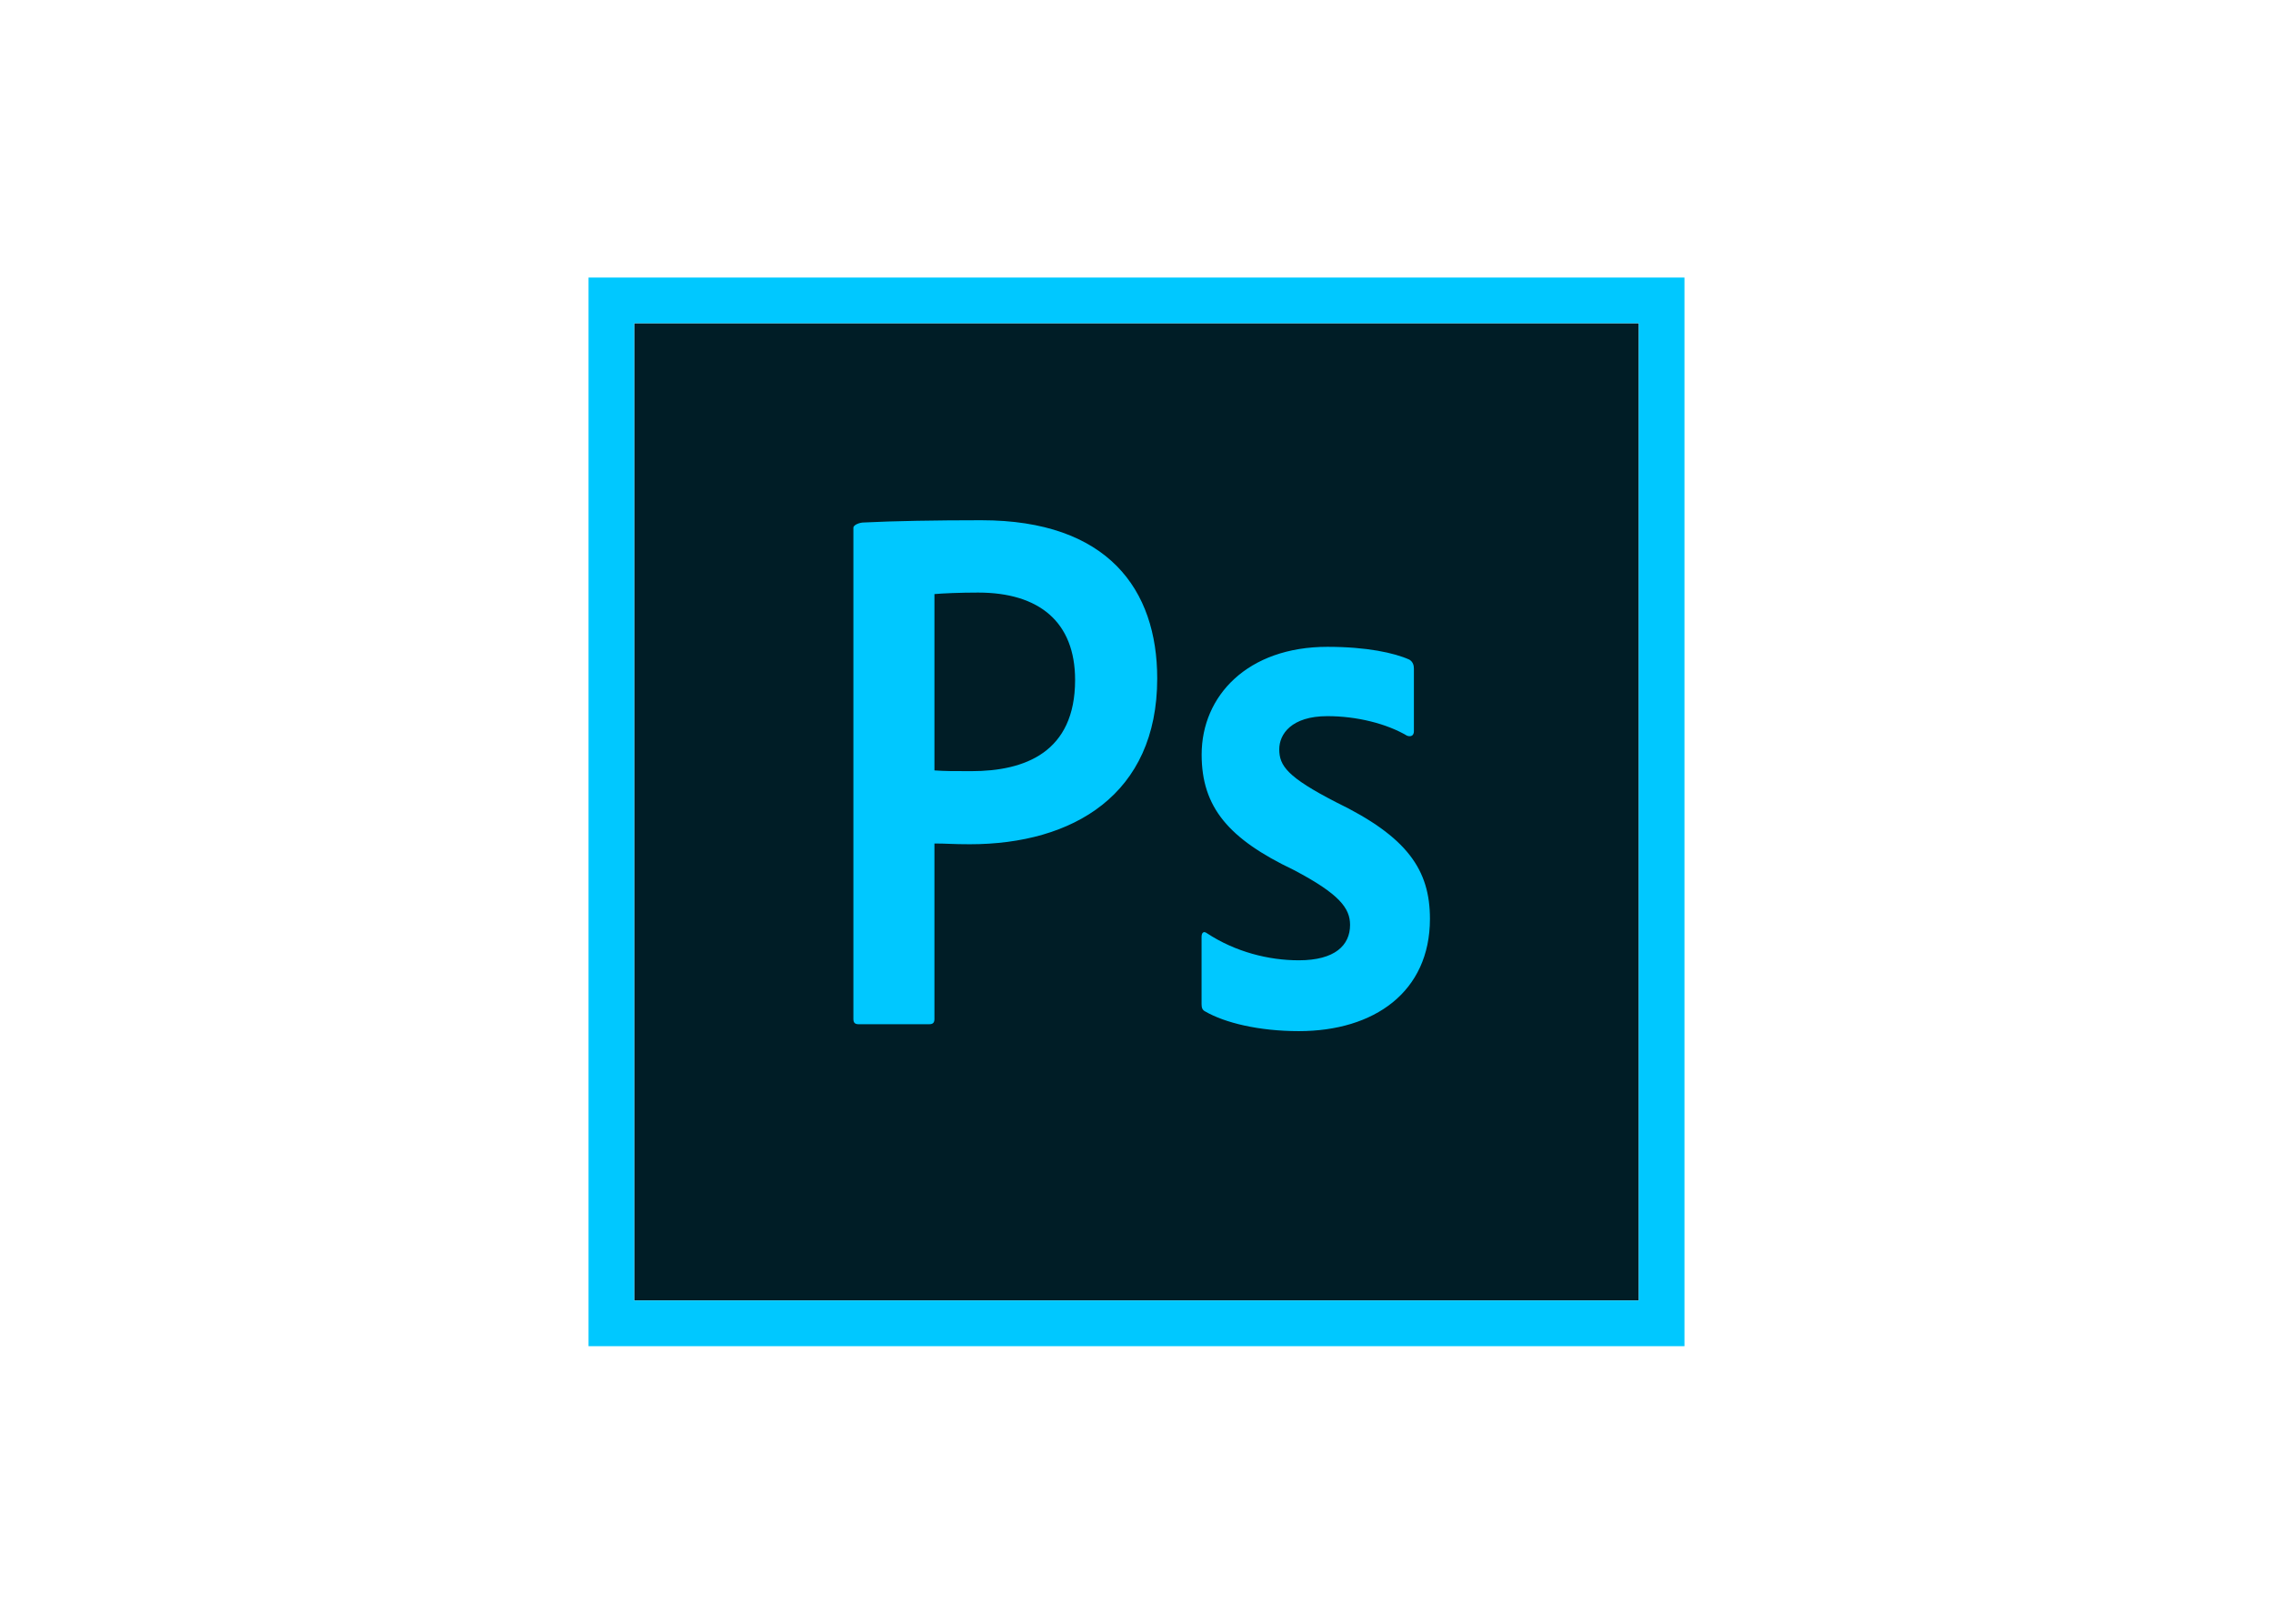
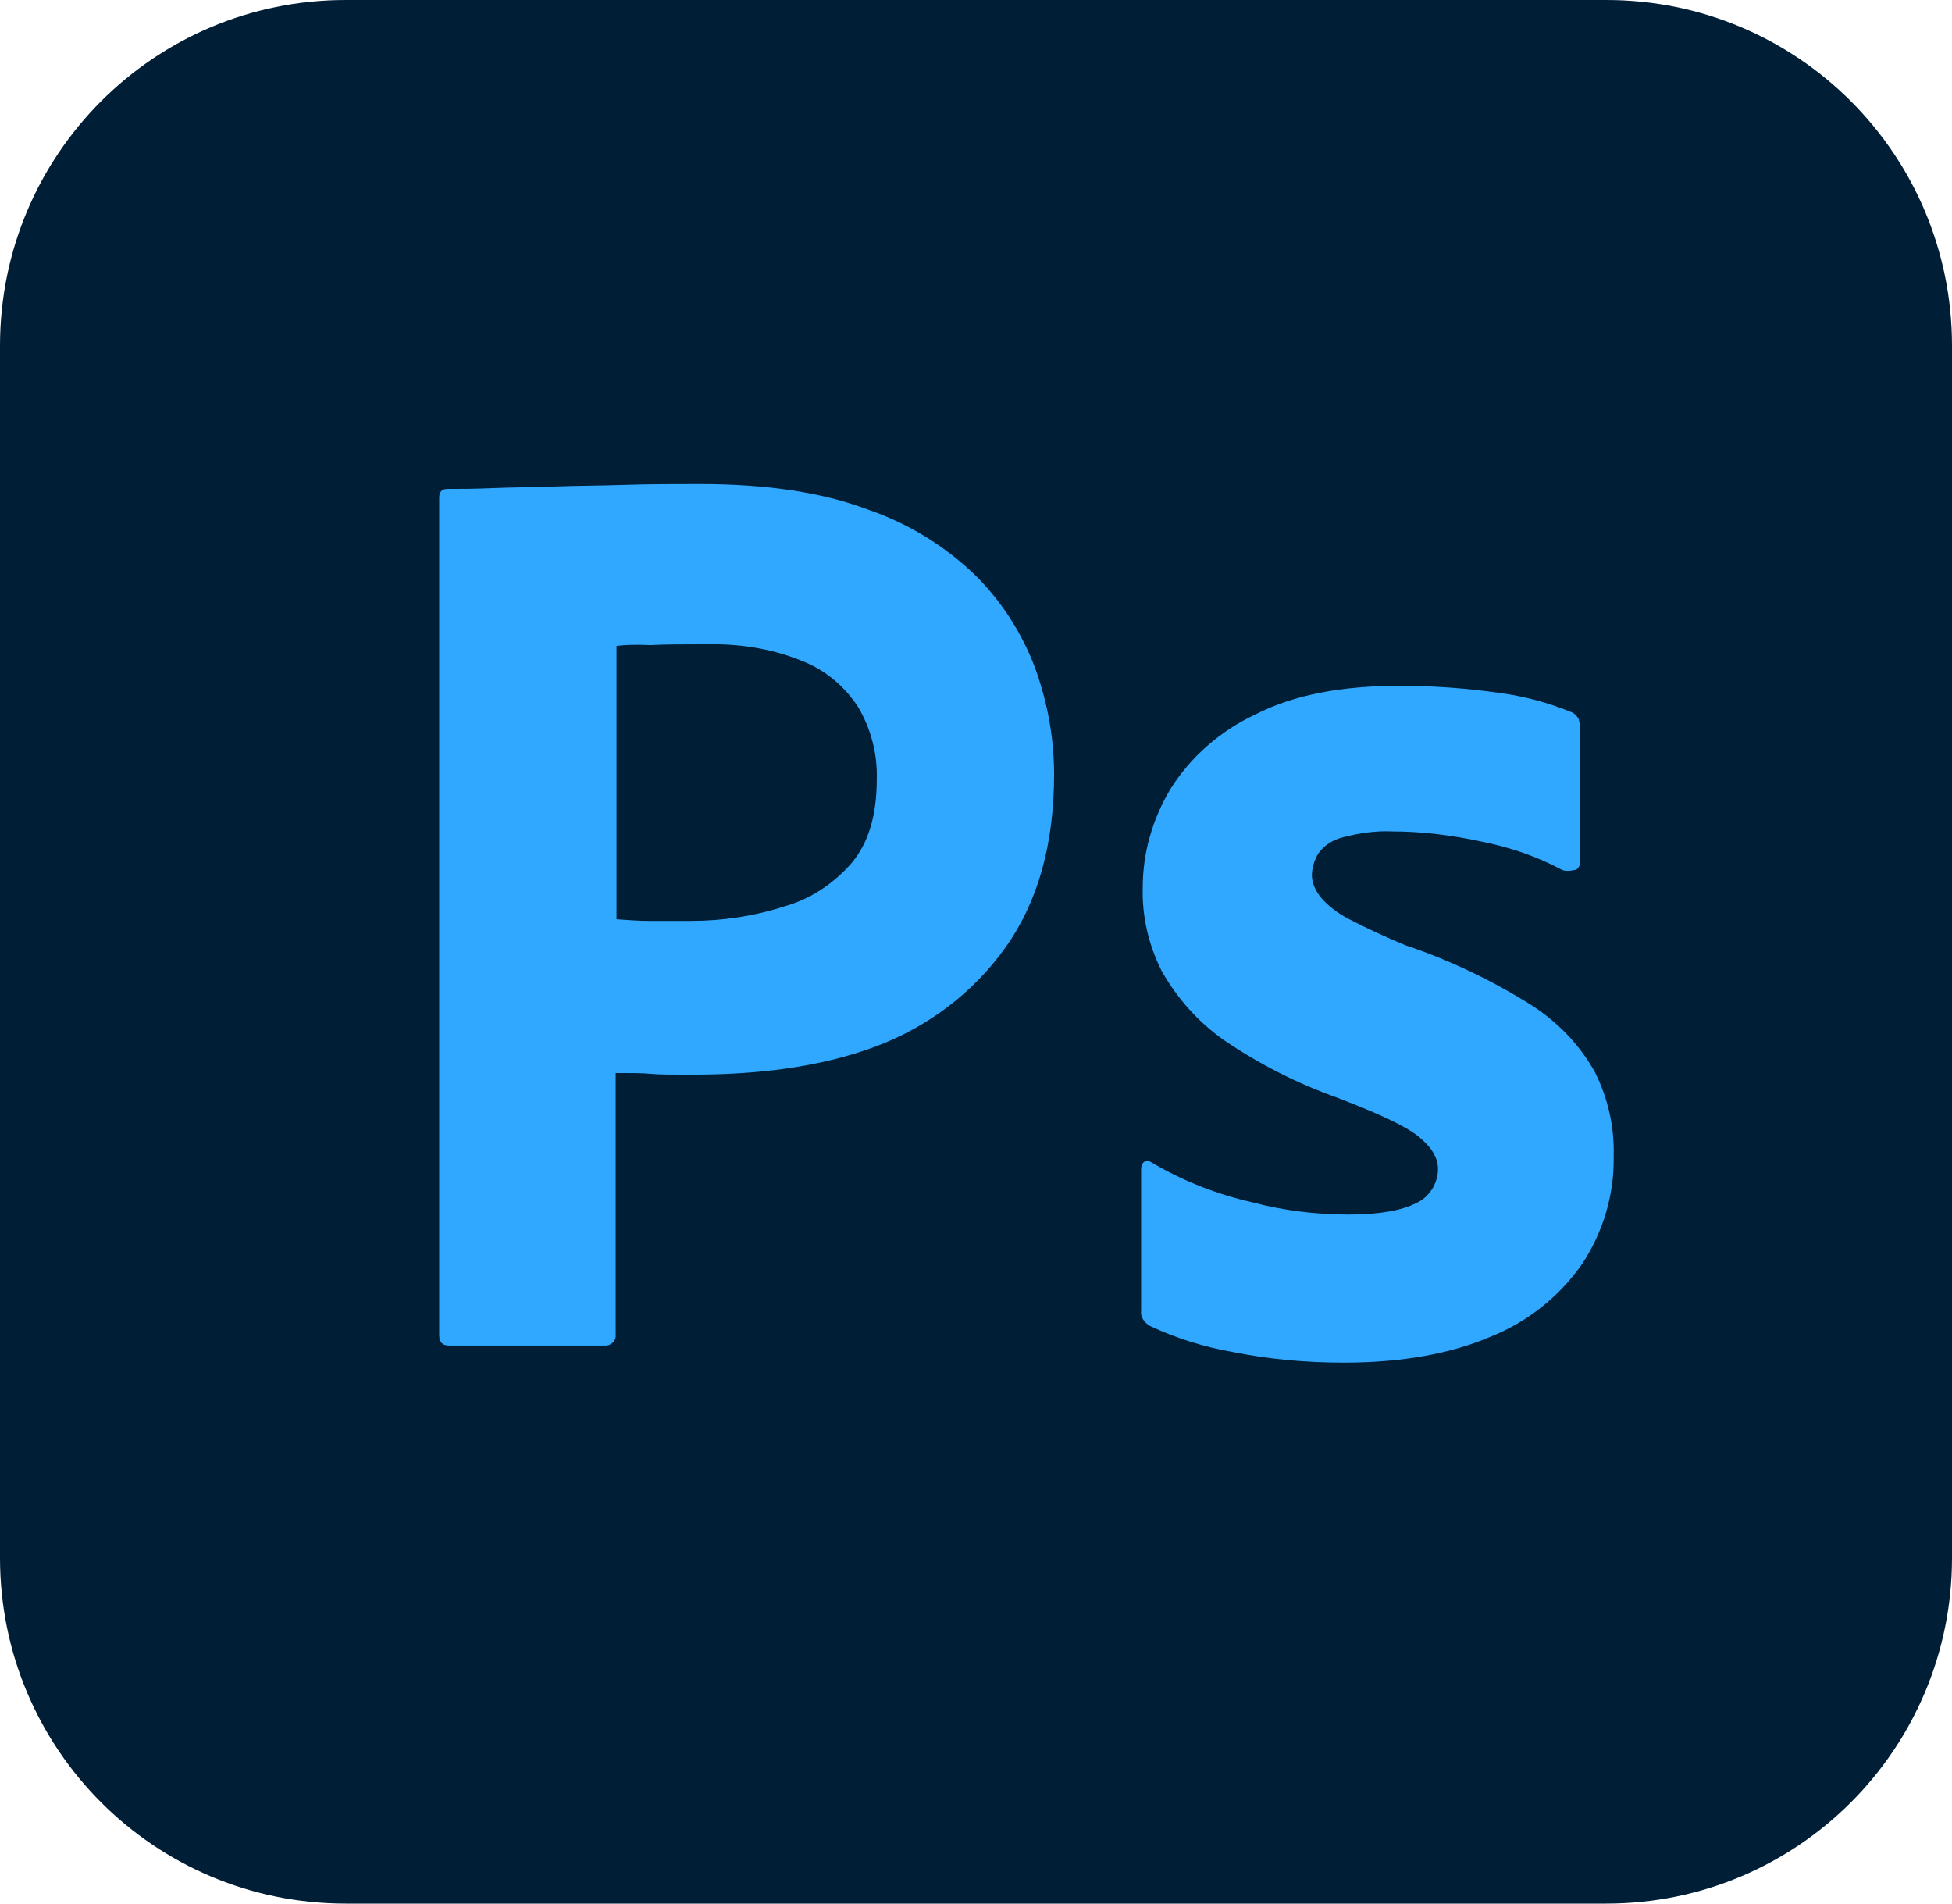
- <svg xmlns="http://www.w3.org/2000/svg" clip-rule="evenodd" fill-rule="evenodd" stroke-linejoin="round" stroke-miterlimit="1.414" viewBox="0 0 560 400">
-   <g transform="matrix(1.125 0 0 1.125 145 68.3755)">
-     <path d="m10 10h220v214h-220z" fill="#001d26" />
-     <g fill="#00c8ff">
-       <path d="m0 0v234h240.001v-234zm10 10h220.001v214h-220.001z" />
-       <path d="m58 54.789c0-.66 1.415-1.154 2.24-1.154 6.435-.33 15.882-.495 25.782-.495 27.72 0 38.515 15.181 38.515 34.649 0 25.41-18.428 36.301-41.033 36.301-3.795 0-5.115-.166-7.755-.166v38.42c0 .826-.33 1.156-1.155 1.156h-15.439c-.825 0-1.155-.33-1.155-1.156zm17.75 53.131c2.31.164 4.125.164 8.085.164 11.715 0 22.718-4.125 22.718-19.965 0-12.705-7.868-19.14-21.233-19.14-3.96 0-7.755.165-9.57.33zm86.072-11.881c-7.92 0-10.56 3.961-10.56 7.26 0 3.631 1.814 6.105 12.375 11.551 15.675 7.59 20.625 14.85 20.625 25.575 0 16.006-12.21 24.586-28.71 24.586-8.745 0-16.188-1.816-20.478-4.291-.66-.33-.825-.824-.825-1.65v-14.684c0-.99.495-1.32 1.155-.826 6.27 4.125 13.547 5.941 20.147 5.941 7.92 0 11.22-3.301 11.22-7.756 0-3.631-2.31-6.766-12.375-12.045-14.19-6.766-20.13-13.696-20.13-25.245 0-12.871 10.065-23.596 27.555-23.596 8.58 0 14.638 1.32 17.938 2.805.825.496.99 1.32.99 1.98v13.696c0 .824-.495 1.32-1.485.99-4.454-2.64-11.006-4.291-17.442-4.291z" />
+ <svg xmlns="http://www.w3.org/2000/svg" version="1.1" id="Layer_1" x="0px" y="0px" viewBox="0 0 240 234" style="enable-background:new 0 0 240 234;" xml:space="preserve">
+   <style type="text/css">
+ 	.st0{fill:#001E36;}
+ 	.st1{fill:#31A8FF;}
+ </style>
+   <g id="Layer_2_1_">
+     <g id="Surfaces">
+       <g id="Photo_Surface">
+         <g id="Outline_no_shadow">
+           <path class="st0" d="M42.5,0h155C221,0,240,19,240,42.5v149c0,23.5-19,42.5-42.5,42.5h-155C19,234,0,215,0,191.5v-149      C0,19,19,0,42.5,0z" />
+         </g>
+       </g>
+     </g>
+     <g id="Outlined_Mnemonics_Logos">
+       <g id="Ps">
+         <path class="st1" d="M54,164.1V61.2c0-0.7,0.3-1.1,1-1.1c1.7,0,3.3,0,5.6-0.1c2.4-0.1,4.9-0.1,7.6-0.2c2.7-0.1,5.6-0.1,8.7-0.2     c3.1-0.1,6.1-0.1,9.1-0.1c8.2,0,15,1,20.6,3.1c5,1.7,9.6,4.5,13.4,8.2c3.2,3.2,5.7,7.1,7.3,11.4c1.5,4.2,2.3,8.5,2.3,13     c0,8.6-2,15.7-6,21.3c-4,5.6-9.6,9.8-16.1,12.2c-6.8,2.5-14.3,3.4-22.5,3.4c-2.4,0-4,0-5-0.1c-1-0.1-2.4-0.1-4.3-0.1v32.1     c0.1,0.7-0.4,1.3-1.1,1.4c-0.1,0-0.2,0-0.4,0H55.2C54.4,165.4,54,165,54,164.1z M75.8,79.4V113c1.4,0.1,2.7,0.2,3.9,0.2H85     c3.9,0,7.8-0.6,11.5-1.8c3.2-0.9,6-2.8,8.2-5.3c2.1-2.5,3.1-5.9,3.1-10.3c0.1-3.1-0.7-6.2-2.3-8.9c-1.7-2.6-4.1-4.6-7-5.7     c-3.7-1.5-7.7-2.1-11.8-2c-2.6,0-4.9,0-6.8,0.1C77.9,79.2,76.5,79.3,75.8,79.4L75.8,79.4z" />
+         <path class="st1" d="M192,106.9c-3-1.6-6.2-2.7-9.6-3.4c-3.7-0.8-7.4-1.3-11.2-1.3c-2-0.1-4.1,0.2-6,0.7c-1.3,0.3-2.4,1-3.1,2     c-0.5,0.8-0.8,1.8-0.8,2.7c0,0.9,0.4,1.8,1,2.6c0.9,1.1,2.1,2,3.4,2.7c2.3,1.2,4.7,2.3,7.1,3.3c5.4,1.8,10.6,4.3,15.4,7.3     c3.3,2.1,6,4.9,7.9,8.3c1.6,3.2,2.4,6.7,2.3,10.3c0.1,4.7-1.3,9.4-3.9,13.3c-2.8,4-6.7,7.1-11.2,8.9c-4.9,2.1-10.9,3.2-18.1,3.2     c-4.6,0-9.1-0.4-13.6-1.3c-3.5-0.6-7-1.7-10.2-3.2c-0.7-0.4-1.2-1.1-1.1-1.9v-17.4c0-0.3,0.1-0.7,0.4-0.9     c0.3-0.2,0.6-0.1,0.9,0.1c3.9,2.3,8,3.9,12.4,4.9c3.8,1,7.8,1.5,11.8,1.5c3.8,0,6.5-0.5,8.3-1.4c1.6-0.7,2.7-2.4,2.7-4.2     c0-1.4-0.8-2.7-2.4-4c-1.6-1.3-4.9-2.8-9.8-4.7c-5.1-1.8-9.8-4.2-14.2-7.2c-3.1-2.2-5.7-5.1-7.6-8.5c-1.6-3.2-2.4-6.7-2.3-10.2     c0-4.3,1.2-8.4,3.4-12.1c2.5-4,6.2-7.2,10.5-9.2c4.7-2.4,10.6-3.5,17.7-3.5c4.1,0,8.3,0.3,12.4,0.9c3,0.4,5.9,1.2,8.6,2.3     c0.4,0.1,0.8,0.5,1,0.9c0.1,0.4,0.2,0.8,0.2,1.2v16.3c0,0.4-0.2,0.8-0.5,1C192.9,107.1,192.4,107.1,192,106.9z" />
+       </g>
    </g>
  </g>
</svg>
